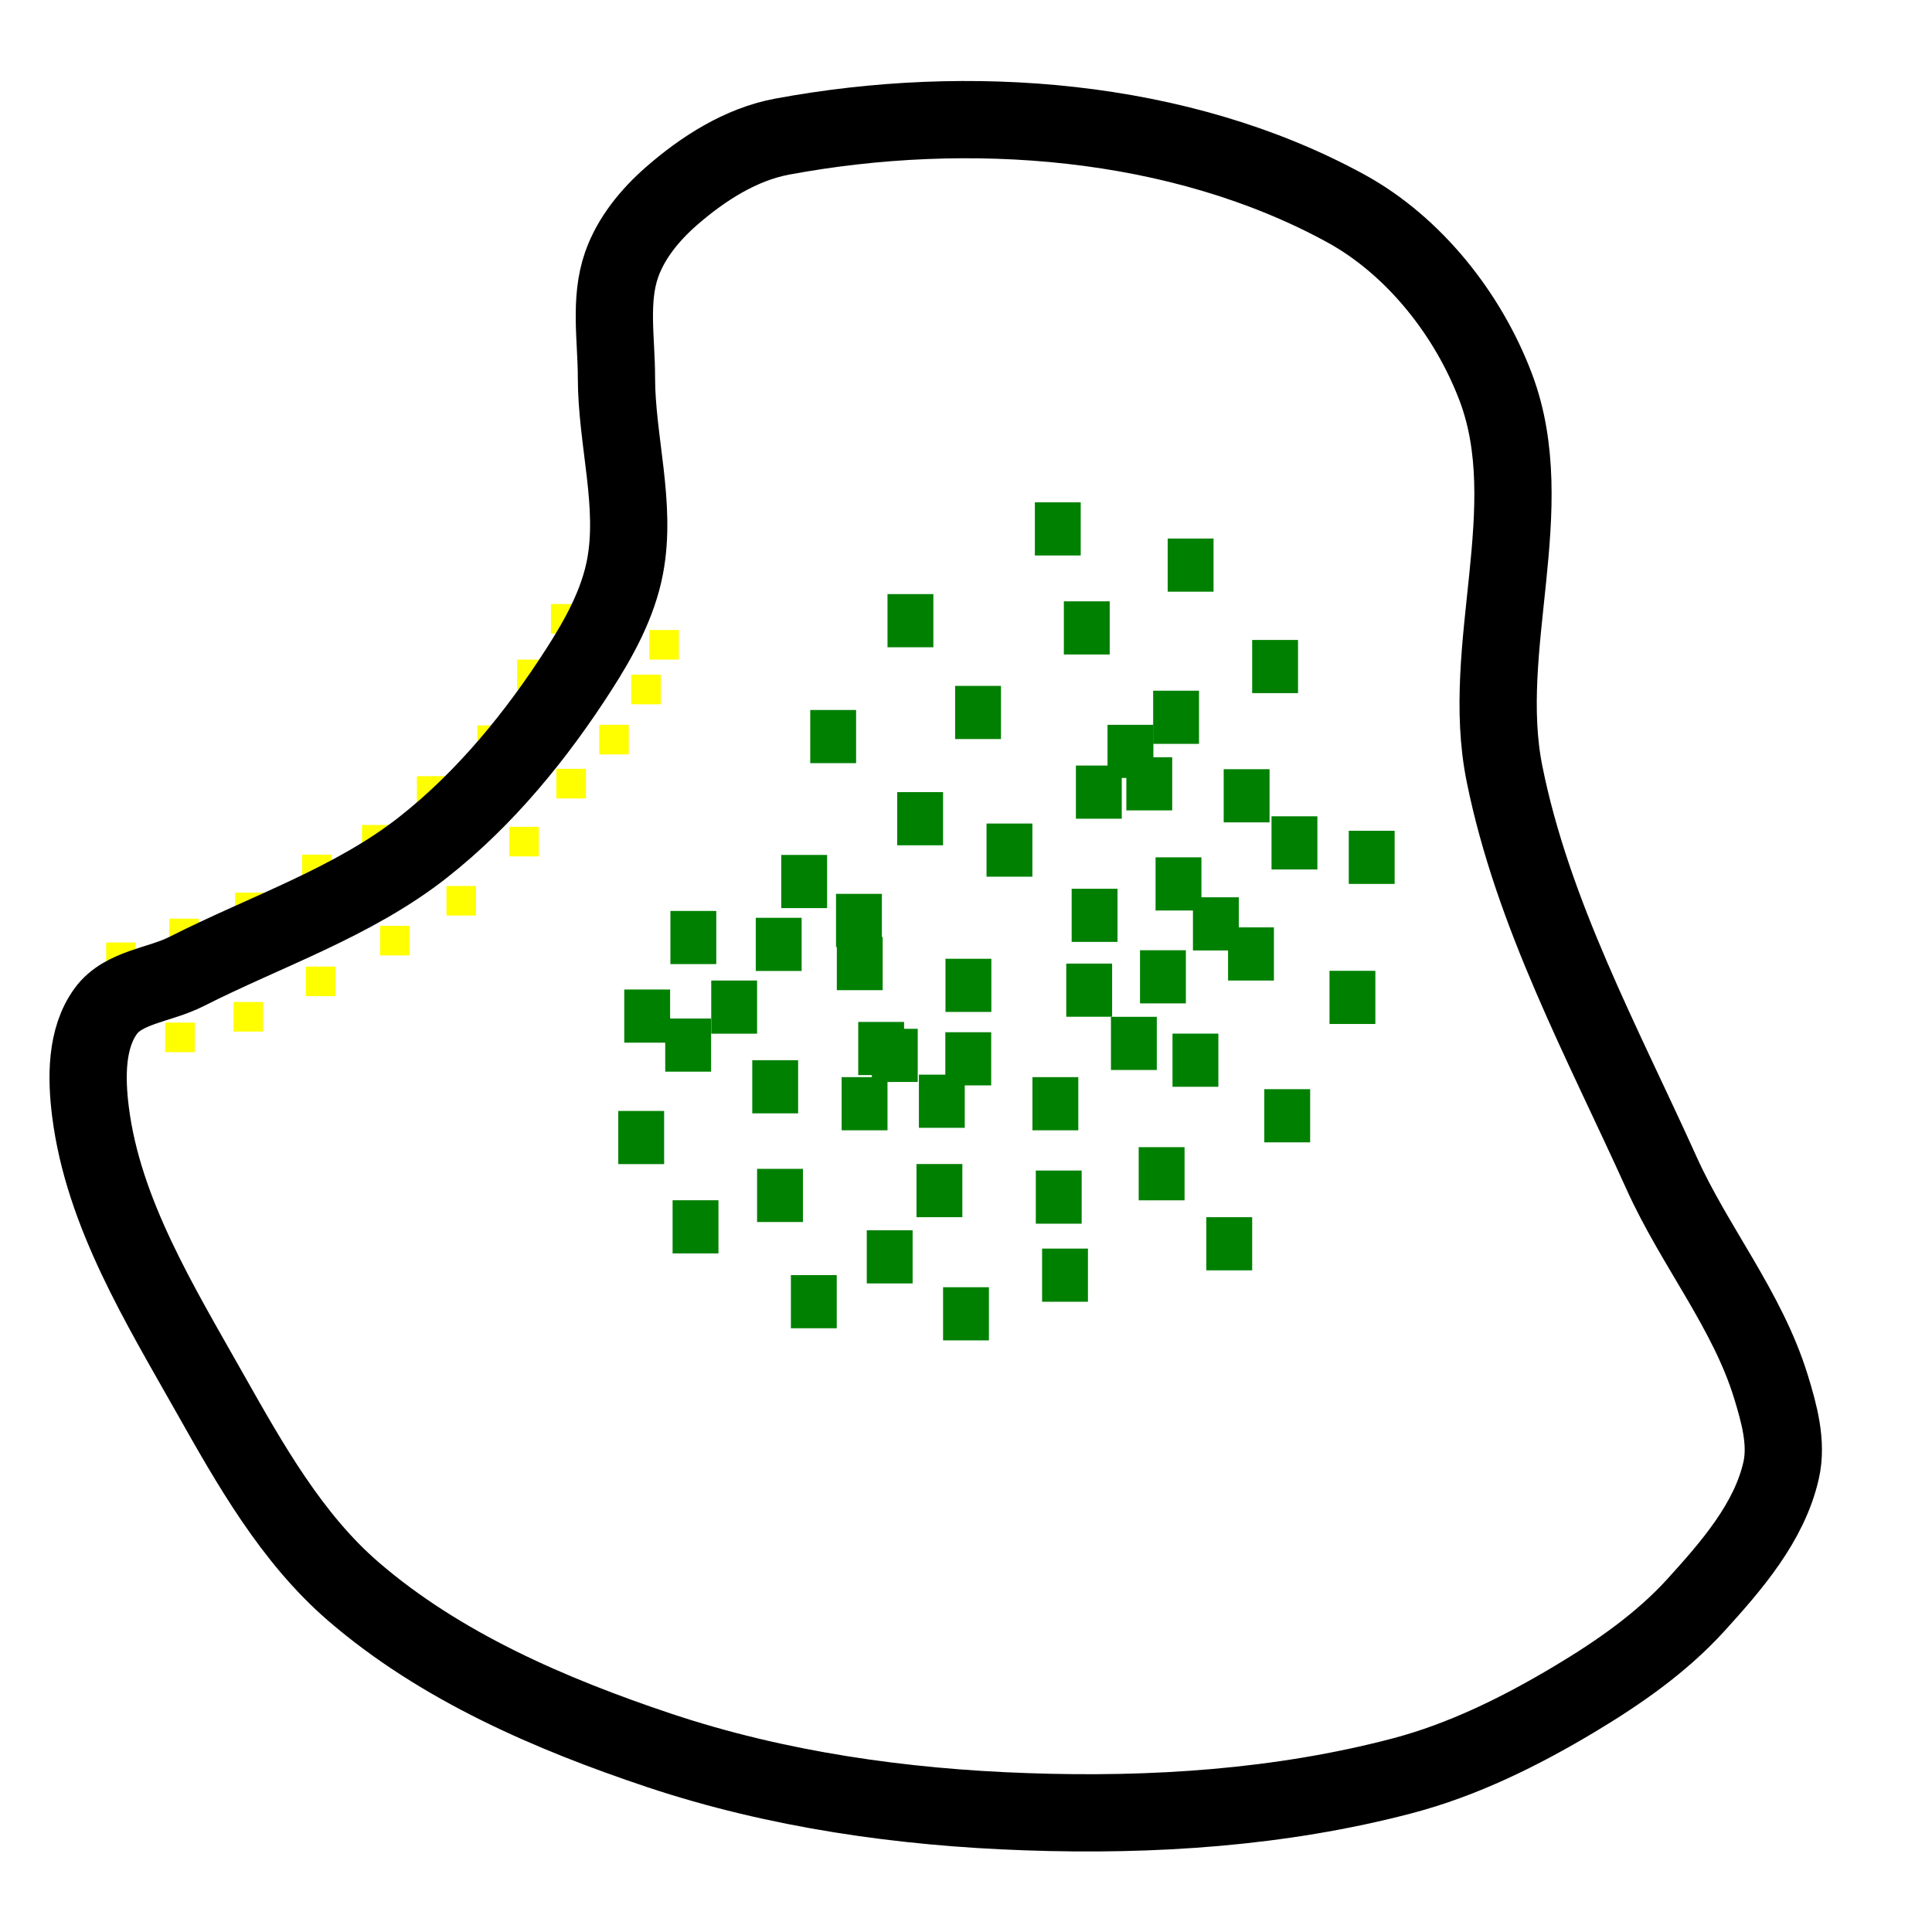
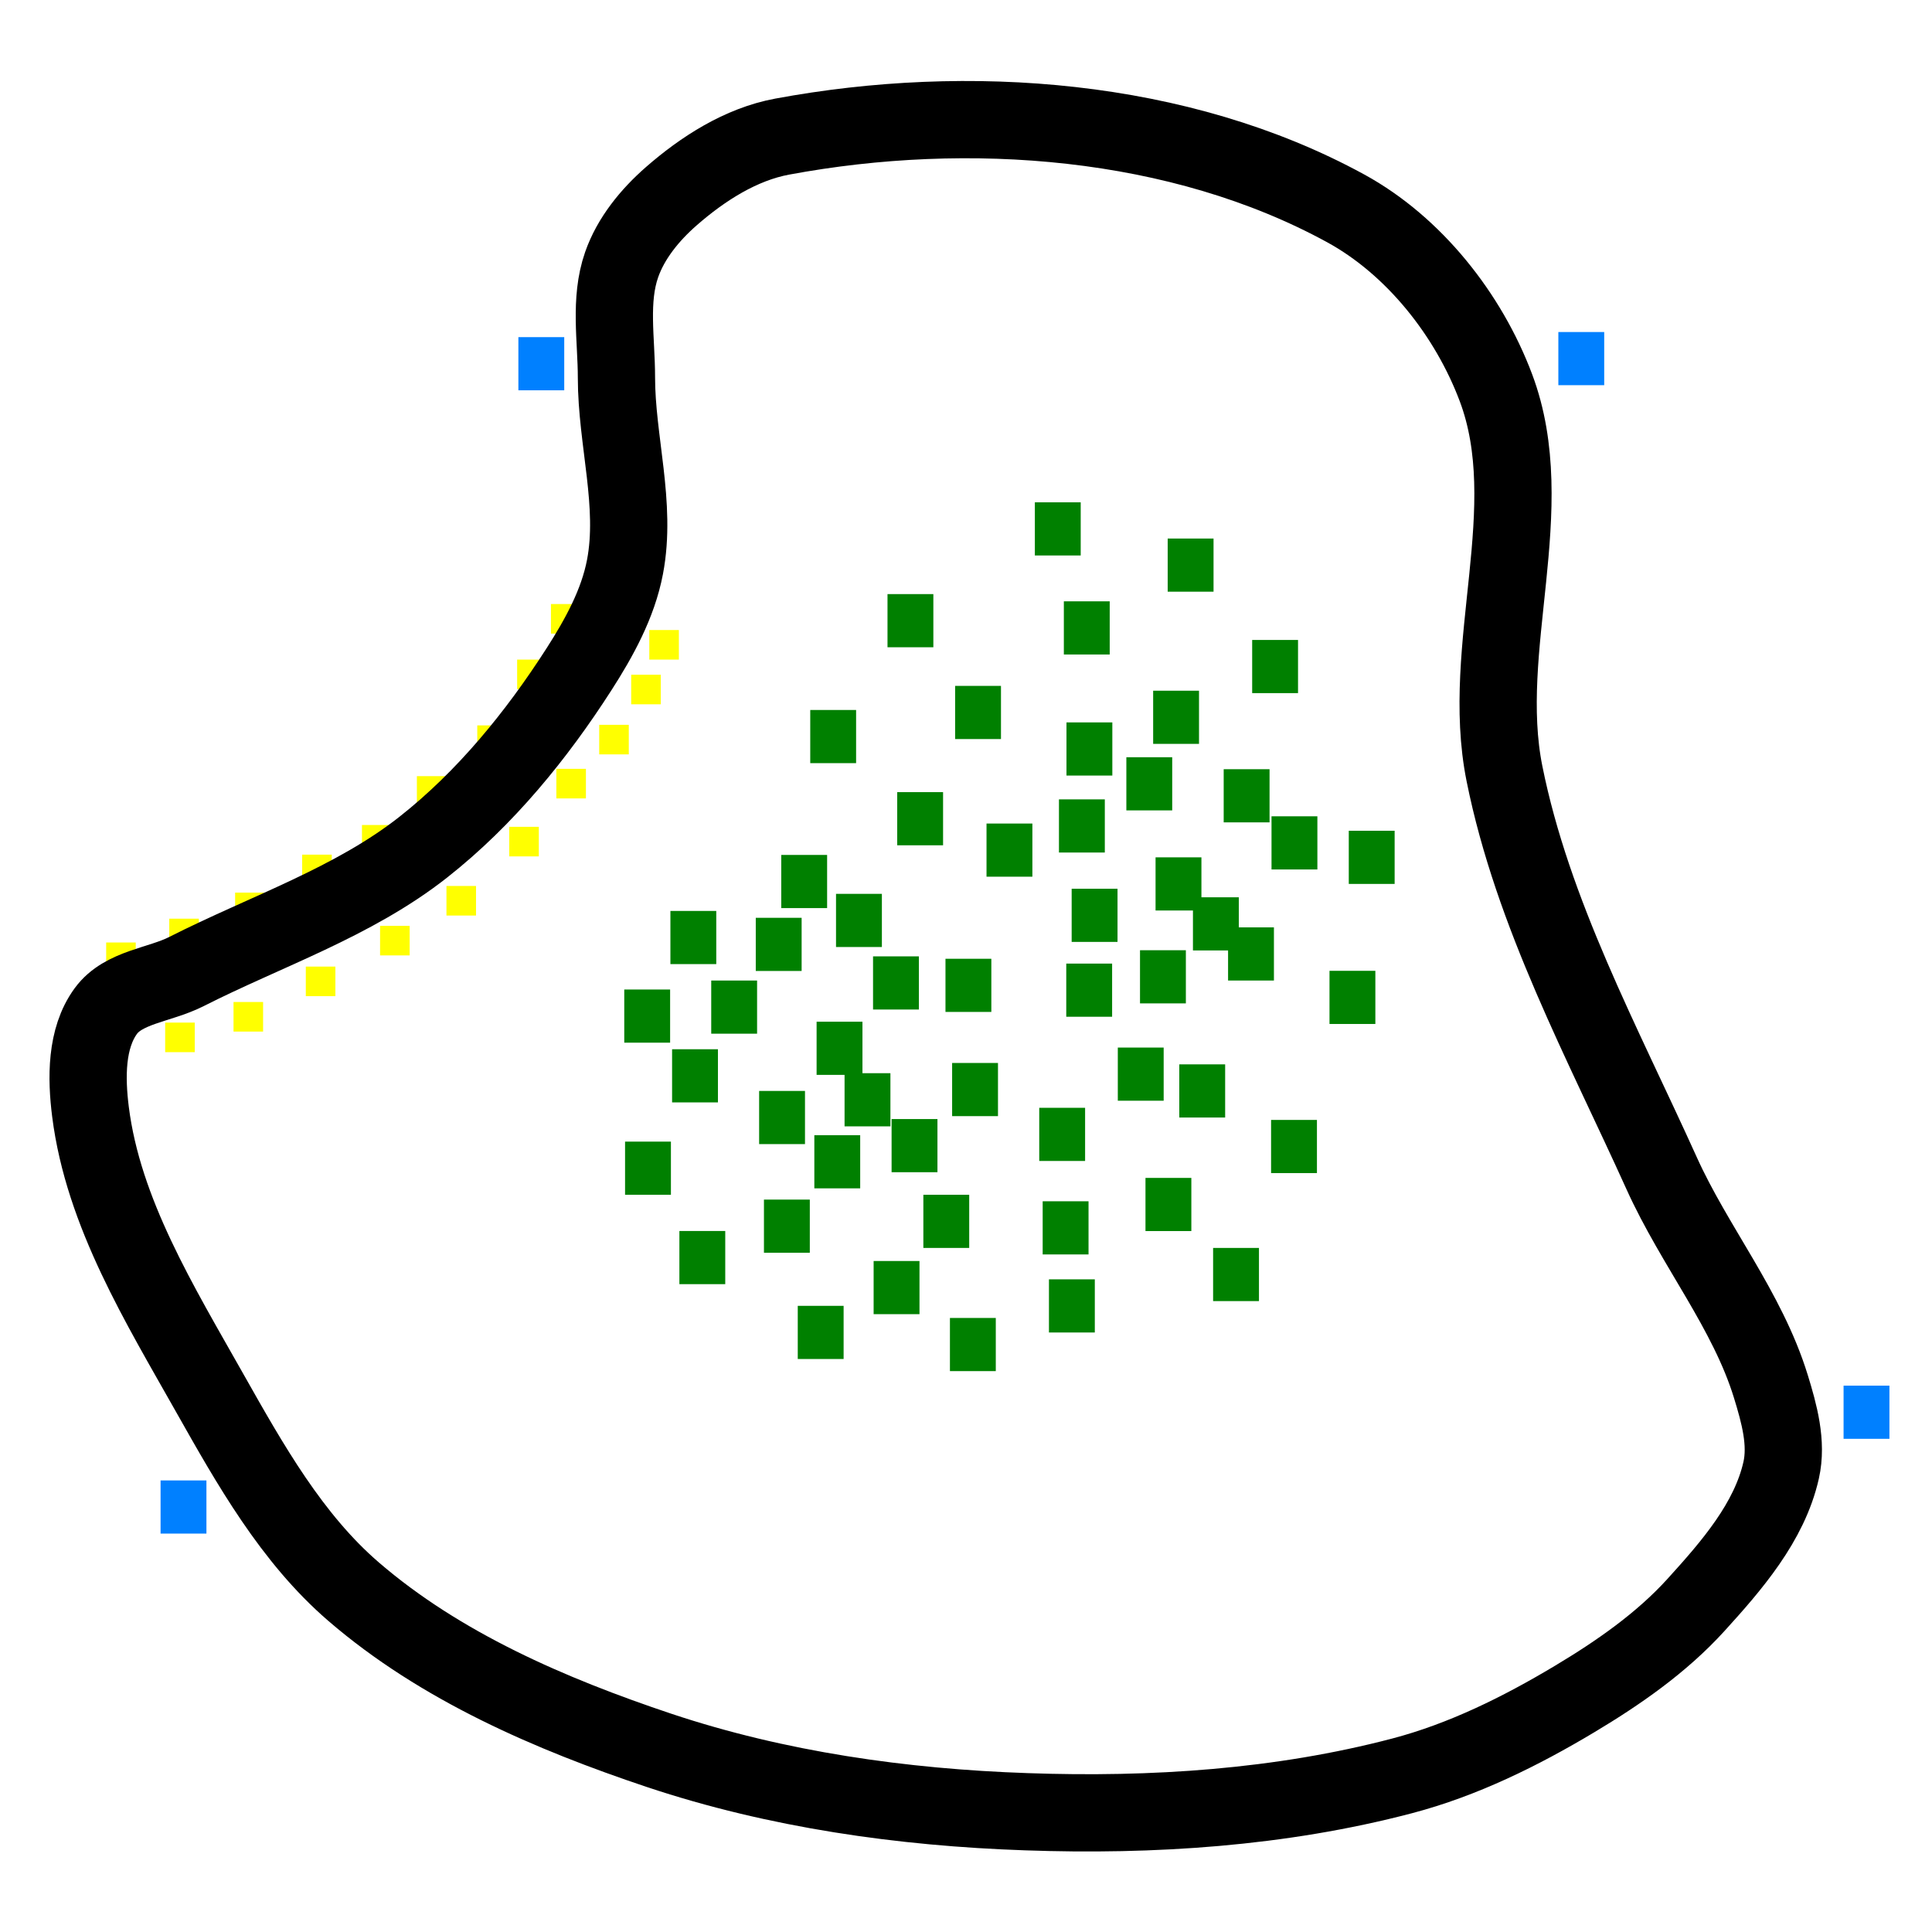
<svg xmlns="http://www.w3.org/2000/svg" width="100" height="100" viewBox="0 0 26.458 26.458" version="1.1" id="svg5">
  <defs id="defs2" />
  <g id="layer1">
    <rect style="fill:#ffff00;stroke:none;stroke-width:0.265;stroke-miterlimit:4;stroke-dasharray:none;stroke-opacity:1" id="lamp" width="0.405" height="0.405" x="2.262" y="14.004" />
    <rect style="fill:#ffff00;stroke:none;stroke-width:0.265;stroke-miterlimit:4;stroke-dasharray:none;stroke-opacity:1" id="lamp-4" width="0.405" height="0.405" x="3.198" y="13.722" />
    <rect style="fill:#ffff00;stroke:none;stroke-width:0.265;stroke-miterlimit:4;stroke-dasharray:none;stroke-opacity:1" id="lamp-4-1" width="0.405" height="0.405" x="4.188" y="13.237" />
    <rect style="fill:#ffff00;stroke:none;stroke-width:0.265;stroke-miterlimit:4;stroke-dasharray:none;stroke-opacity:1" id="lamp-4-7" width="0.405" height="0.405" x="5.205" y="12.679" />
    <rect style="fill:#ffff00;stroke:none;stroke-width:0.265;stroke-miterlimit:4;stroke-dasharray:none;stroke-opacity:1" id="lamp-4-76" width="0.405" height="0.405" x="6.114" y="12.133" />
    <rect style="fill:#ffff00;stroke:none;stroke-width:0.265;stroke-miterlimit:4;stroke-dasharray:none;stroke-opacity:1" id="lamp-4-2" width="0.405" height="0.405" x="6.974" y="11.323" />
    <rect style="fill:#ffff00;stroke:none;stroke-width:0.265;stroke-miterlimit:4;stroke-dasharray:none;stroke-opacity:1" id="lamp-4-9" width="0.405" height="0.405" x="7.619" y="10.529" />
    <rect style="fill:#ffff00;stroke:none;stroke-width:0.265;stroke-miterlimit:4;stroke-dasharray:none;stroke-opacity:1" id="lamp-4-18" width="0.405" height="0.405" x="8.206" y="9.926" />
    <rect style="fill:#ffff00;stroke:none;stroke-width:0.265;stroke-miterlimit:4;stroke-dasharray:none;stroke-opacity:1" id="lamp-4-18-6" width="0.405" height="0.405" x="8.644" y="9.24" />
    <rect style="fill:#ffff00;stroke:none;stroke-width:0.265;stroke-miterlimit:4;stroke-dasharray:none;stroke-opacity:1" id="lamp-4-18-3" width="0.405" height="0.405" x="7.082" y="9.033" />
    <rect style="fill:#ffff00;stroke:none;stroke-width:0.265;stroke-miterlimit:4;stroke-dasharray:none;stroke-opacity:1" id="lamp-4-18-4" width="0.405" height="0.405" x="7.545" y="8.272" />
    <rect style="fill:#ffff00;stroke:none;stroke-width:0.265;stroke-miterlimit:4;stroke-dasharray:none;stroke-opacity:1" id="lamp-4-18-8" width="0.405" height="0.405" x="8.892" y="8.628" />
    <rect style="fill:#ffff00;stroke:none;stroke-width:0.265;stroke-miterlimit:4;stroke-dasharray:none;stroke-opacity:1" id="lamp-4-8" width="0.405" height="0.405" x="1.454" y="12.907" />
    <rect style="fill:#ffff00;stroke:none;stroke-width:0.265;stroke-miterlimit:4;stroke-dasharray:none;stroke-opacity:1" id="lamp-4-11" width="0.405" height="0.405" x="2.318" y="12.581" />
    <rect style="fill:#ffff00;stroke:none;stroke-width:0.265;stroke-miterlimit:4;stroke-dasharray:none;stroke-opacity:1" id="lamp-4-84" width="0.405" height="0.405" x="3.22" y="12.224" />
    <rect style="fill:#ffff00;stroke:none;stroke-width:0.265;stroke-miterlimit:4;stroke-dasharray:none;stroke-opacity:1" id="lamp-4-73" width="0.405" height="0.405" x="4.138" y="11.704" />
    <rect style="fill:#ffff00;stroke:none;stroke-width:0.265;stroke-miterlimit:4;stroke-dasharray:none;stroke-opacity:1" id="lamp-4-71" width="0.405" height="0.405" x="4.957" y="11.298" />
    <rect style="fill:#ffff00;stroke:none;stroke-width:0.265;stroke-miterlimit:4;stroke-dasharray:none;stroke-opacity:1" id="lamp-4-5" width="0.405" height="0.405" x="5.709" y="10.629" />
    <rect style="fill:#ffff00;stroke:none;stroke-width:0.265;stroke-miterlimit:4;stroke-dasharray:none;stroke-opacity:1" id="lamp-4-78" width="0.405" height="0.405" x="6.536" y="9.934" />
-     <rect style="fill:#008000;stroke:none;stroke-width:0.265;stroke-miterlimit:4;stroke-dasharray:none;stroke-opacity:1" id="tree" width="0.628" height="0.728" x="8.467" y="15.214" />
+     <rect style="fill:#008000;stroke:none;stroke-width:0.265;stroke-miterlimit:4;stroke-dasharray:none;stroke-opacity:1" id="tree" width="0.628" height="0.728" x="8.56" y="15.634" />
    <rect style="fill:#008000;stroke:none;stroke-width:0.265;stroke-miterlimit:4;stroke-dasharray:none;stroke-opacity:1" id="tree-7" width="0.628" height="0.728" x="9.74" y="13.428" />
    <rect style="fill:#008000;stroke:none;stroke-width:0.265;stroke-miterlimit:4;stroke-dasharray:none;stroke-opacity:1" id="tree-0" width="0.628" height="0.728" x="10.699" y="11.708" />
    <rect style="fill:#008000;stroke:none;stroke-width:0.265;stroke-miterlimit:4;stroke-dasharray:none;stroke-opacity:1" id="tree-6" width="0.628" height="0.728" x="11.096" y="9.723" />
    <rect style="fill:#008000;stroke:none;stroke-width:0.265;stroke-miterlimit:4;stroke-dasharray:none;stroke-opacity:1" id="tree-2" width="0.628" height="0.728" x="13.08" y="9.393" />
    <rect style="fill:#008000;stroke:none;stroke-width:0.265;stroke-miterlimit:4;stroke-dasharray:none;stroke-opacity:1" id="tree-1" width="0.628" height="0.728" x="15.792" y="9.459" />
    <rect style="fill:#008000;stroke:none;stroke-width:0.265;stroke-miterlimit:4;stroke-dasharray:none;stroke-opacity:1" id="tree-3" width="0.628" height="0.728" x="15.825" y="11.741" />
    <rect style="fill:#008000;stroke:none;stroke-width:0.265;stroke-miterlimit:4;stroke-dasharray:none;stroke-opacity:1" id="tree-4" width="0.628" height="0.728" x="13.51" y="11.278" />
    <rect style="fill:#008000;stroke:none;stroke-width:0.265;stroke-miterlimit:4;stroke-dasharray:none;stroke-opacity:1" id="tree-8" width="0.628" height="0.728" x="12.287" y="10.848" />
-     <rect style="fill:#008000;stroke:none;stroke-width:0.265;stroke-miterlimit:4;stroke-dasharray:none;stroke-opacity:1" id="tree-5" width="0.628" height="0.728" x="11.46" y="12.832" />
+     <rect style="fill:#008000;stroke:none;stroke-width:0.265;stroke-miterlimit:4;stroke-dasharray:none;stroke-opacity:1" id="tree-5" width="0.628" height="0.728" x="11.956" y="13.097" />
    <rect style="fill:#008000;stroke:none;stroke-width:0.265;stroke-miterlimit:4;stroke-dasharray:none;stroke-opacity:1" id="tree-21" width="0.628" height="0.728" x="12.948" y="13.13" />
    <rect style="fill:#008000;stroke:none;stroke-width:0.265;stroke-miterlimit:4;stroke-dasharray:none;stroke-opacity:1" id="tree-54" width="0.628" height="0.728" x="14.602" y="13.196" />
-     <rect style="fill:#008000;stroke:none;stroke-width:0.265;stroke-miterlimit:4;stroke-dasharray:none;stroke-opacity:1" id="tree-68" width="0.628" height="0.728" x="10.302" y="14.519" />
-     <rect style="fill:#008000;stroke:none;stroke-width:0.265;stroke-miterlimit:4;stroke-dasharray:none;stroke-opacity:1" id="tree-57" width="0.628" height="0.728" x="11.526" y="14.751" />
-     <rect style="fill:#008000;stroke:none;stroke-width:0.265;stroke-miterlimit:4;stroke-dasharray:none;stroke-opacity:1" id="tree-48" width="0.628" height="0.728" x="12.584" y="14.717" />
-     <rect style="fill:#008000;stroke:none;stroke-width:0.265;stroke-miterlimit:4;stroke-dasharray:none;stroke-opacity:1" id="tree-70" width="0.628" height="0.728" x="14.139" y="14.751" />
-     <rect style="fill:#008000;stroke:none;stroke-width:0.265;stroke-miterlimit:4;stroke-dasharray:none;stroke-opacity:1" id="tree-66" width="0.628" height="0.728" x="12.551" y="15.941" />
-     <rect style="fill:#008000;stroke:none;stroke-width:0.265;stroke-miterlimit:4;stroke-dasharray:none;stroke-opacity:1" id="tree-9" width="0.628" height="0.728" x="10.368" y="16.007" />
-     <rect style="fill:#008000;stroke:none;stroke-width:0.265;stroke-miterlimit:4;stroke-dasharray:none;stroke-opacity:1" id="tree-16" width="0.628" height="0.728" x="9.211" y="16.437" />
-     <rect style="fill:#008000;stroke:none;stroke-width:0.265;stroke-miterlimit:4;stroke-dasharray:none;stroke-opacity:1" id="tree-12" width="0.628" height="0.728" x="10.831" y="17.462" />
-     <rect style="fill:#008000;stroke:none;stroke-width:0.265;stroke-miterlimit:4;stroke-dasharray:none;stroke-opacity:1" id="tree-83" width="0.628" height="0.728" x="12.915" y="17.628" />
-     <rect style="fill:#008000;stroke:none;stroke-width:0.265;stroke-miterlimit:4;stroke-dasharray:none;stroke-opacity:1" id="tree-73" width="0.628" height="0.728" x="14.271" y="17.099" />
-     <rect style="fill:#008000;stroke:none;stroke-width:0.265;stroke-miterlimit:4;stroke-dasharray:none;stroke-opacity:1" id="tree-28" width="0.628" height="0.728" x="15.594" y="15.71" />
-     <rect style="fill:#008000;stroke:none;stroke-width:0.265;stroke-miterlimit:4;stroke-dasharray:none;stroke-opacity:1" id="tree-02" width="0.628" height="0.728" x="16.057" y="14.155" />
+     <rect style="fill:#008000;stroke:none;stroke-width:0.265;stroke-miterlimit:4;stroke-dasharray:none;stroke-opacity:1" id="tree-68" width="0.628" height="0.728" x="10.396" y="14.94" />
+     <rect style="fill:#008000;stroke:none;stroke-width:0.265;stroke-miterlimit:4;stroke-dasharray:none;stroke-opacity:1" id="tree-57" width="0.628" height="0.728" x="11.152" y="15.546" />
+     <rect style="fill:#008000;stroke:none;stroke-width:0.265;stroke-miterlimit:4;stroke-dasharray:none;stroke-opacity:1" id="tree-48" width="0.628" height="0.728" x="12.21" y="15.325" />
+     <rect style="fill:#008000;stroke:none;stroke-width:0.265;stroke-miterlimit:4;stroke-dasharray:none;stroke-opacity:1" id="tree-70" width="0.628" height="0.728" x="14.232" y="15.171" />
+     <rect style="fill:#008000;stroke:none;stroke-width:0.265;stroke-miterlimit:4;stroke-dasharray:none;stroke-opacity:1" id="tree-66" width="0.628" height="0.728" x="12.645" y="16.362" />
+     <rect style="fill:#008000;stroke:none;stroke-width:0.265;stroke-miterlimit:4;stroke-dasharray:none;stroke-opacity:1" id="tree-9" width="0.628" height="0.728" x="10.462" y="16.428" />
+     <rect style="fill:#008000;stroke:none;stroke-width:0.265;stroke-miterlimit:4;stroke-dasharray:none;stroke-opacity:1" id="tree-16" width="0.628" height="0.728" x="9.304" y="16.858" />
+     <rect style="fill:#008000;stroke:none;stroke-width:0.265;stroke-miterlimit:4;stroke-dasharray:none;stroke-opacity:1" id="tree-12" width="0.628" height="0.728" x="10.925" y="17.883" />
+     <rect style="fill:#008000;stroke:none;stroke-width:0.265;stroke-miterlimit:4;stroke-dasharray:none;stroke-opacity:1" id="tree-83" width="0.628" height="0.728" x="13.009" y="18.049" />
+     <rect style="fill:#0080ff;stroke:none;stroke-width:0.265;stroke-miterlimit:4;stroke-dasharray:none;stroke-opacity:1;fill-opacity:1" id="cameraman" width="0.628" height="0.728" x="25.247" y="18.976" />
+     <rect style="fill:#008000;stroke:none;stroke-width:0.265;stroke-miterlimit:4;stroke-dasharray:none;stroke-opacity:1" id="tree-73" width="0.628" height="0.728" x="14.365" y="17.52" />
+     <rect style="fill:#008000;stroke:none;stroke-width:0.265;stroke-miterlimit:4;stroke-dasharray:none;stroke-opacity:1" id="tree-28" width="0.628" height="0.728" x="15.687" y="16.131" />
+     <rect style="fill:#008000;stroke:none;stroke-width:0.265;stroke-miterlimit:4;stroke-dasharray:none;stroke-opacity:1" id="tree-02" width="0.628" height="0.728" x="16.15" y="14.576" />
    <rect style="fill:#008000;stroke:none;stroke-width:0.265;stroke-miterlimit:4;stroke-dasharray:none;stroke-opacity:1" id="tree-25" width="0.628" height="0.728" x="16.818" y="12.7" />
    <rect style="fill:#008000;stroke:none;stroke-width:0.265;stroke-miterlimit:4;stroke-dasharray:none;stroke-opacity:1" id="tree-38" width="0.628" height="0.728" x="17.413" y="11.179" />
-     <rect style="fill:#008000;stroke:none;stroke-width:0.265;stroke-miterlimit:4;stroke-dasharray:none;stroke-opacity:1" id="tree-39" width="0.628" height="0.728" x="14.734" y="10.484" />
+     <rect style="fill:#008000;stroke:none;stroke-width:0.265;stroke-miterlimit:4;stroke-dasharray:none;stroke-opacity:1" id="tree-39" width="0.628" height="0.728" x="14.502" y="10.947" />
    <rect style="fill:#008000;stroke:none;stroke-width:0.265;stroke-miterlimit:4;stroke-dasharray:none;stroke-opacity:1" id="tree-22" width="0.628" height="0.728" x="14.569" y="8.235" />
    <rect style="fill:#008000;stroke:none;stroke-width:0.265;stroke-miterlimit:4;stroke-dasharray:none;stroke-opacity:1" id="tree-06" width="0.628" height="0.728" x="12.154" y="8.136" />
    <rect style="fill:#008000;stroke:none;stroke-width:0.265;stroke-miterlimit:4;stroke-dasharray:none;stroke-opacity:1" id="tree-739" width="0.628" height="0.728" x="14.172" y="6.879" />
    <rect style="fill:#008000;stroke:none;stroke-width:0.265;stroke-miterlimit:4;stroke-dasharray:none;stroke-opacity:1" id="tree-05" width="0.628" height="0.728" x="15.991" y="7.375" />
    <rect style="fill:#008000;stroke:none;stroke-width:0.265;stroke-miterlimit:4;stroke-dasharray:none;stroke-opacity:1" id="tree-47" width="0.628" height="0.728" x="17.148" y="8.764" />
    <rect style="fill:#008000;stroke:none;stroke-width:0.265;stroke-miterlimit:4;stroke-dasharray:none;stroke-opacity:1" id="tree-60" width="0.628" height="0.728" x="18.471" y="11.377" />
    <rect style="fill:#008000;stroke:none;stroke-width:0.265;stroke-miterlimit:4;stroke-dasharray:none;stroke-opacity:1" id="tree-90" width="0.628" height="0.728" x="18.207" y="13.295" />
-     <rect style="fill:#008000;stroke:none;stroke-width:0.265;stroke-miterlimit:4;stroke-dasharray:none;stroke-opacity:1" id="tree-29" width="0.628" height="0.728" x="17.314" y="14.916" />
-     <rect style="fill:#008000;stroke:none;stroke-width:0.265;stroke-miterlimit:4;stroke-dasharray:none;stroke-opacity:1" id="tree-10" width="0.628" height="0.728" x="16.52" y="16.669" />
+     <rect style="fill:#008000;stroke:none;stroke-width:0.265;stroke-miterlimit:4;stroke-dasharray:none;stroke-opacity:1" id="tree-29" width="0.628" height="0.728" x="17.407" y="15.337" />
+     <rect style="fill:#008000;stroke:none;stroke-width:0.265;stroke-miterlimit:4;stroke-dasharray:none;stroke-opacity:1" id="tree-10" width="0.628" height="0.728" x="16.613" y="17.09" />
    <path style="fill:none;stroke:#ff0000;stroke-width:0.053;stroke-linecap:butt;stroke-linejoin:miter;stroke-miterlimit:4;stroke-dasharray:none;stroke-opacity:1" d="M 2.117,13.378 C 5.643,11.97 6.919,10.832 8.219,8.599 9.199,6.913 7.704,4.195 9.079,2.811 10.577,1.304 13.286,1.464 15.379,1.836 c 1.773,0.315 3.746,1.104 4.729,2.613 1.176,1.803 0.065,4.342 0.579,6.433 0.551,2.242 2.646,6.4 2.646,6.4 0,0 1.316,1.927 0.992,2.894 -0.823,2.462 -3.872,4.054 -6.449,4.366 -2.866,0.347 -5.889,0.266 -8.682,-0.513 C 7.646,23.595 6.142,22.832 4.928,21.779 3.813,20.811 3.04,19.485 2.332,18.19 1.9,17.4 1.344,15.677 1.344,15.677 1.053,14.379 1.366,13.678 2.117,13.378 Z" id="carpath0" />
    <path style="fill:none;stroke:#ff0000;stroke-width:0.053;stroke-linecap:butt;stroke-linejoin:miter;stroke-miterlimit:4;stroke-dasharray:none;stroke-opacity:1" d="M 2.117,13.378 C 5.643,11.97 6.919,10.832 8.219,8.599 9.199,6.913 7.704,4.195 9.079,2.811 10.577,1.304 13.286,1.464 15.379,1.836 c 1.773,0.315 3.746,1.104 4.729,2.613 1.176,1.803 0.065,4.342 0.579,6.433 0.551,2.242 2.646,6.4 2.646,6.4 0,0 1.316,1.927 0.992,2.894 -0.823,2.462 -3.872,4.054 -6.449,4.366 -2.866,0.347 -5.889,0.266 -8.682,-0.513 C 7.646,23.595 6.142,22.832 4.928,21.779 3.813,20.811 3.04,19.485 2.332,18.19 1.9,17.4 1.344,15.677 1.344,15.677 1.053,14.379 1.366,13.678 2.117,13.378 Z" id="track" />
    <path style="fill:none;stroke:#000000;stroke-width:1.058;stroke-linecap:butt;stroke-linejoin:miter;stroke-opacity:1;stroke-miterlimit:4;stroke-dasharray:none" d="M 2.549,13.307 C 3.641,12.753 4.839,12.357 5.8,11.599 6.646,10.932 7.346,10.074 7.928,9.167 8.205,8.736 8.463,8.268 8.559,7.764 8.722,6.913 8.442,6.034 8.442,5.168 8.442,4.653 8.343,4.111 8.513,3.625 8.64,3.261 8.901,2.943 9.191,2.689 9.624,2.31 10.145,1.976 10.711,1.871 c 2.55,-0.474 5.442,-0.261 7.717,0.982 0.937,0.512 1.682,1.456 2.058,2.456 0.62,1.649 -0.23,3.558 0.117,5.285 0.386,1.922 1.345,3.686 2.152,5.472 0.45,0.998 1.176,1.877 1.497,2.923 0.113,0.368 0.225,0.77 0.14,1.146 -0.16,0.711 -0.679,1.308 -1.169,1.847 -0.471,0.518 -1.06,0.927 -1.66,1.286 -0.74,0.443 -1.528,0.833 -2.362,1.052 -1.666,0.438 -3.423,0.552 -5.145,0.491 C 12.357,24.753 10.639,24.509 9.027,23.971 7.536,23.472 6.032,22.823 4.841,21.796 3.995,21.067 3.425,20.055 2.876,19.083 2.19,17.866 1.414,16.611 1.239,15.224 1.181,14.763 1.175,14.22 1.45,13.845 1.691,13.516 2.185,13.491 2.549,13.307 Z" id="carpath1" />
    <rect style="fill:#008000;stroke:none;stroke-width:0.265;stroke-miterlimit:4;stroke-dasharray:none;stroke-opacity:1" id="tree-54-2" width="0.628" height="0.728" x="14.676" y="12.171" />
-     <rect style="fill:#008000;stroke:none;stroke-width:0.265;stroke-miterlimit:4;stroke-dasharray:none;stroke-opacity:1" id="tree-54-9" width="0.628" height="0.728" x="15.167" y="9.926" />
+     <rect style="fill:#008000;stroke:none;stroke-width:0.265;stroke-miterlimit:4;stroke-dasharray:none;stroke-opacity:1" id="tree-54-9" width="0.628" height="0.728" x="14.605" y="9.893" />
    <rect style="fill:#008000;stroke:none;stroke-width:0.265;stroke-miterlimit:4;stroke-dasharray:none;stroke-opacity:1" id="tree-54-3" width="0.628" height="0.728" x="15.425" y="10.37" />
    <rect style="fill:#008000;stroke:none;stroke-width:0.265;stroke-miterlimit:4;stroke-dasharray:none;stroke-opacity:1" id="tree-54-0" width="0.628" height="0.728" x="16.337" y="12.288" />
-     <rect style="fill:#008000;stroke:none;stroke-width:0.265;stroke-miterlimit:4;stroke-dasharray:none;stroke-opacity:1" id="tree-54-5" width="0.628" height="0.728" x="15.214" y="13.925" />
-     <rect style="fill:#008000;stroke:none;stroke-width:0.265;stroke-miterlimit:4;stroke-dasharray:none;stroke-opacity:1" id="tree-54-98" width="0.628" height="0.728" x="11.94" y="14.089" />
-     <rect style="fill:#008000;stroke:none;stroke-width:0.265;stroke-miterlimit:4;stroke-dasharray:none;stroke-opacity:1" id="tree-54-94" width="0.628" height="0.728" x="12.946" y="14.136" />
-     <rect style="fill:#008000;stroke:none;stroke-width:0.265;stroke-miterlimit:4;stroke-dasharray:none;stroke-opacity:1" id="tree-54-51" width="0.628" height="0.728" x="11.753" y="13.995" />
+     <rect style="fill:#008000;stroke:none;stroke-width:0.265;stroke-miterlimit:4;stroke-dasharray:none;stroke-opacity:1" id="tree-54-5" width="0.628" height="0.728" x="15.308" y="14.346" />
+     <rect style="fill:#008000;stroke:none;stroke-width:0.265;stroke-miterlimit:4;stroke-dasharray:none;stroke-opacity:1" id="tree-54-98" width="0.628" height="0.728" x="11.566" y="14.697" />
+     <rect style="fill:#008000;stroke:none;stroke-width:0.265;stroke-miterlimit:4;stroke-dasharray:none;stroke-opacity:1" id="tree-54-94" width="0.628" height="0.728" x="13.039" y="14.557" />
+     <rect style="fill:#008000;stroke:none;stroke-width:0.265;stroke-miterlimit:4;stroke-dasharray:none;stroke-opacity:1" id="tree-54-51" width="0.628" height="0.728" x="11.183" y="13.992" />
    <rect style="fill:#008000;stroke:none;stroke-width:0.265;stroke-miterlimit:4;stroke-dasharray:none;stroke-opacity:1" id="tree-54-4" width="0.628" height="0.728" x="11.449" y="12.241" />
    <rect style="fill:#008000;stroke:none;stroke-width:0.265;stroke-miterlimit:4;stroke-dasharray:none;stroke-opacity:1" id="tree-54-7" width="0.628" height="0.728" x="10.35" y="12.569" />
    <rect style="fill:#008000;stroke:none;stroke-width:0.265;stroke-miterlimit:4;stroke-dasharray:none;stroke-opacity:1" id="tree-54-53" width="0.628" height="0.728" x="9.181" y="12.475" />
    <rect style="fill:#008000;stroke:none;stroke-width:0.265;stroke-miterlimit:4;stroke-dasharray:none;stroke-opacity:1" id="tree-54-74" width="0.628" height="0.728" x="8.549" y="13.551" />
-     <rect style="fill:#008000;stroke:none;stroke-width:0.265;stroke-miterlimit:4;stroke-dasharray:none;stroke-opacity:1" id="tree-54-25" width="0.628" height="0.728" x="9.11" y="13.948" />
-     <rect style="fill:#008000;stroke:none;stroke-width:0.265;stroke-miterlimit:4;stroke-dasharray:none;stroke-opacity:1" id="tree-54-6" width="0.628" height="0.728" x="11.87" y="16.848" />
-     <rect style="fill:#008000;stroke:none;stroke-width:0.265;stroke-miterlimit:4;stroke-dasharray:none;stroke-opacity:1" id="tree-54-1" width="0.628" height="0.728" x="14.185" y="16.03" />
+     <rect style="fill:#008000;stroke:none;stroke-width:0.265;stroke-miterlimit:4;stroke-dasharray:none;stroke-opacity:1" id="tree-54-25" width="0.628" height="0.728" x="9.204" y="14.369" />
+     <rect style="fill:#008000;stroke:none;stroke-width:0.265;stroke-miterlimit:4;stroke-dasharray:none;stroke-opacity:1" id="tree-54-6" width="0.628" height="0.728" x="11.964" y="17.269" />
+     <rect style="fill:#008000;stroke:none;stroke-width:0.265;stroke-miterlimit:4;stroke-dasharray:none;stroke-opacity:1" id="tree-54-1" width="0.628" height="0.728" x="14.279" y="16.451" />
    <rect style="fill:#008000;stroke:none;stroke-width:0.265;stroke-miterlimit:4;stroke-dasharray:none;stroke-opacity:1" id="tree-54-744" width="0.628" height="0.728" x="15.612" y="13.013" />
    <rect style="fill:#008000;stroke:none;stroke-width:0.265;stroke-miterlimit:4;stroke-dasharray:none;stroke-opacity:1" id="tree-54-00" width="0.628" height="0.728" x="16.758" y="10.534" />
+     <rect style="fill:#0080ff;stroke:none;stroke-width:0.265;stroke-miterlimit:4;stroke-dasharray:none;stroke-opacity:1;fill-opacity:1" id="cameraman1" width="0.628" height="0.728" x="21.341" y="4.547" />
+     <rect style="fill:#0080ff;fill-opacity:1;stroke:none;stroke-width:0.265;stroke-miterlimit:4;stroke-dasharray:none;stroke-opacity:1" id="cameraman1-0" width="0.628" height="0.728" x="7.099" y="4.617" />
+     <rect style="fill:#0080ff;fill-opacity:1;stroke:none;stroke-width:0.265;stroke-miterlimit:4;stroke-dasharray:none;stroke-opacity:1" id="cameraman1-0-5" width="0.628" height="0.728" x="2.199" y="20.274" />
  </g>
</svg>
